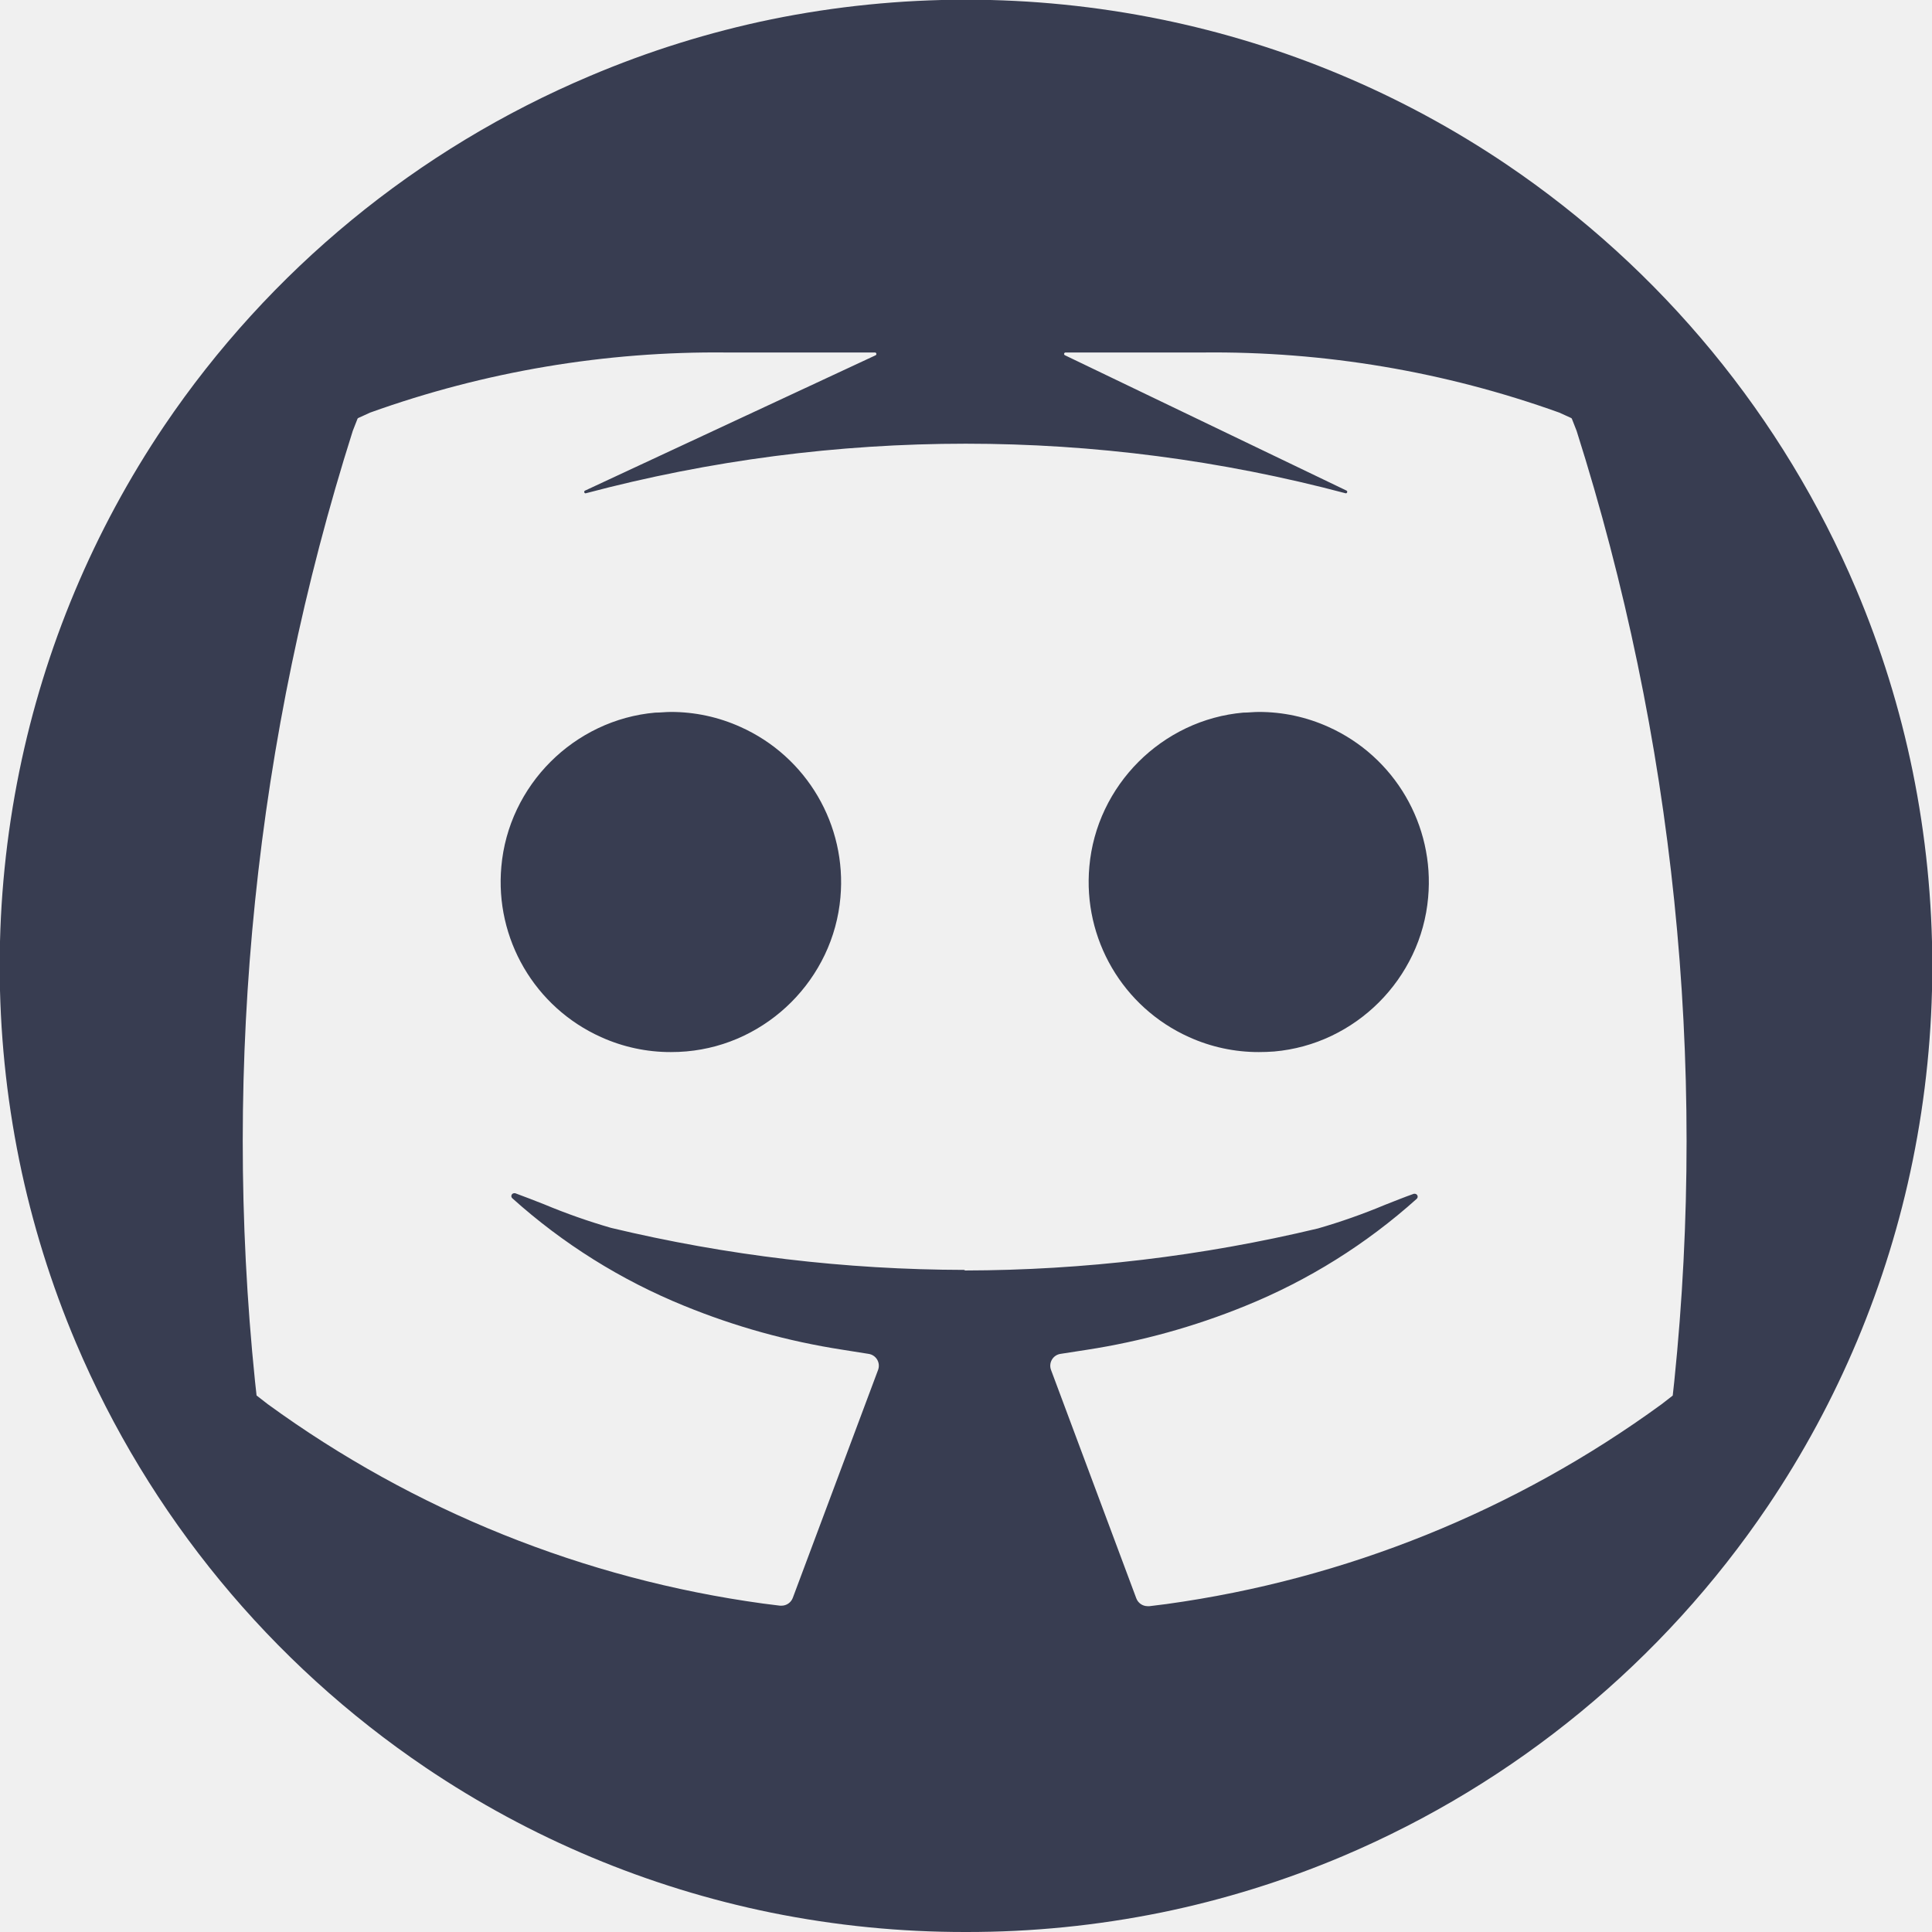
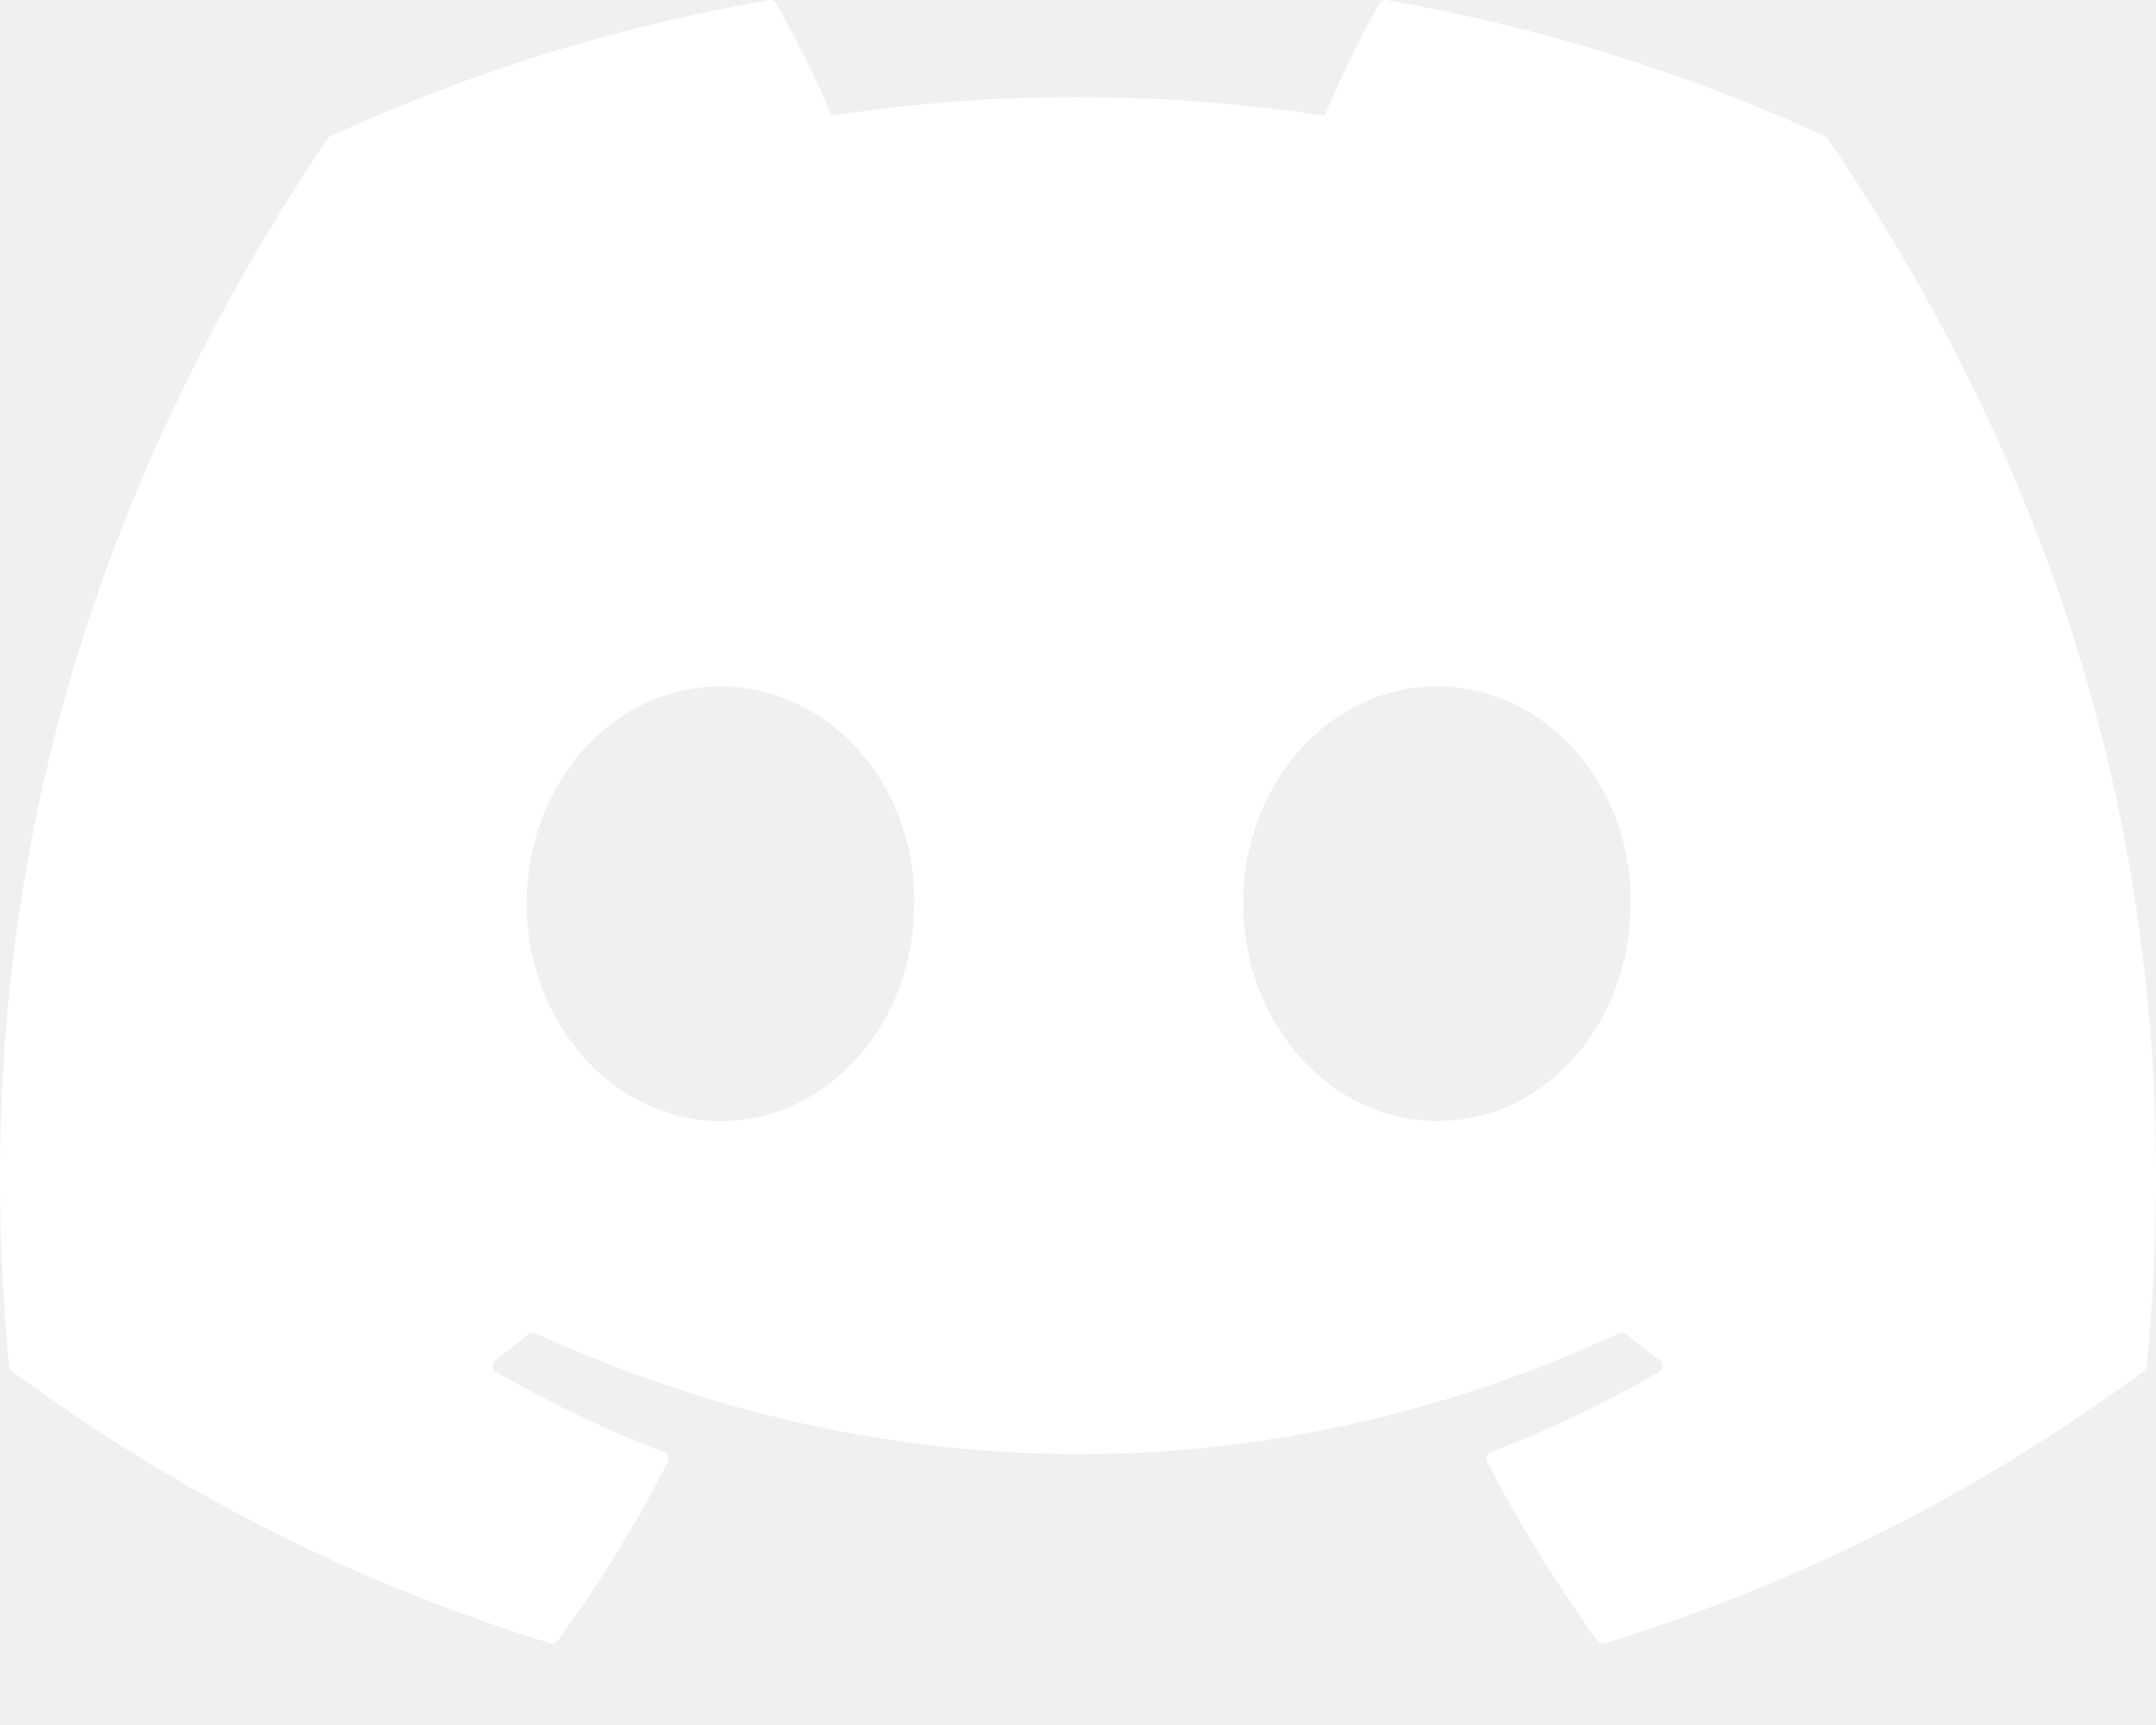
- <svg xmlns="http://www.w3.org/2000/svg" width="20" height="20" viewBox="0 0 20 20">
-   <path fill="#383d51" d="M10 20a10.074 10.074 0 01-2.015-.2 9.945 9.945 0 01-3.576-1.5 10.029 10.029 0 01-3.623-4.4A9.95 9.95 0 01.2 12.015a10.1 10.1 0 010-4.031 9.945 9.945 0 011.5-3.576A10.029 10.029 0 016.108.786 9.95 9.95 0 017.985.2a10.1 10.1 0 014.031 0 9.945 9.945 0 013.576 1.5 10.029 10.029 0 013.623 4.4 9.949 9.949 0 01.585 1.885 10.1 10.1 0 010 4.031 9.945 9.945 0 01-1.5 3.576 10.029 10.029 0 01-4.4 3.623 9.95 9.95 0 01-1.877.583A10.074 10.074 0 0110 20zM7.524 3.649a10.59 10.59 0 00-3.692.622l-.123.056a.015.015 0 00-.008.008l-.049.125A24.324 24.324 0 002.64 14.3l.016.146.116.09A11.323 11.323 0 007.9 16.6l.175.022h.016a.125.125 0 00.116-.081l.883-2.36a.124.124 0 00-.1-.166l-.271-.043a7.246 7.246 0 01-1.638-.455 6.092 6.092 0 01-1.778-1.113.03.03 0 01.019-.052h.011c.094.035.2.075.3.115a6.368 6.368 0 00.693.244 15.847 15.847 0 003.66.435v-.016.022a15.83 15.83 0 003.657-.435 6.364 6.364 0 00.693-.244c.1-.039.2-.08.3-.115h.011a.03.03 0 01.019.052 6.065 6.065 0 01-1.775 1.109 7.281 7.281 0 01-1.64.454l-.271.042a.124.124 0 00-.1.166l.883 2.365a.125.125 0 00.116.081h.021l.176-.022a11.323 11.323 0 005.124-2.068l.116-.09.016-.146a24.324 24.324 0 00-1.011-9.841l-.049-.125a.015.015 0 00-.008-.008l-.123-.056a10.59 10.59 0 00-3.692-.622h-1.418a.015.015 0 00-.006.029l2.913 1.4a.014.014 0 01.008.017.015.015 0 01-.014.012 15.324 15.324 0 00-7.87 0 .015.015 0 01-.014-.012.014.014 0 01.008-.016l3.008-1.401a.015.015 0 00.008-.017.015.015 0 00-.015-.012zm5.506 7.242a1.744 1.744 0 01-.721-.155 1.761 1.761 0 01-1.032-1.766 1.732 1.732 0 01.162-.593 1.778 1.778 0 01.838-.838 1.732 1.732 0 01.593-.162c.053 0 .107-.007.161-.007a1.743 1.743 0 01.721.155 1.761 1.761 0 011.032 1.767 1.732 1.732 0 01-.162.593 1.778 1.778 0 01-.838.838 1.732 1.732 0 01-.593.162 2.139 2.139 0 01-.16.006zm-6.087 0a1.744 1.744 0 01-.721-.155A1.761 1.761 0 015.19 8.97a1.732 1.732 0 01.162-.593 1.778 1.778 0 01.838-.838 1.732 1.732 0 01.593-.162c.053 0 .107-.007.161-.007a1.743 1.743 0 01.721.155A1.761 1.761 0 018.7 9.291a1.732 1.732 0 01-.162.593 1.778 1.778 0 01-.838.838 1.732 1.732 0 01-.593.162 1.777 1.777 0 01-.163.007z" data-name="Subtraction 83" />
+ <svg xmlns="http://www.w3.org/2000/svg" width="20" height="16" viewBox="0 0 20 16" fill="none">
+   <path d="M16.931 1.264C15.656 0.679 14.289 0.248 12.86 0.001C12.834 -0.004 12.808 0.008 12.794 0.032C12.619 0.345 12.424 0.753 12.288 1.073C10.75 0.843 9.221 0.843 7.715 1.073C7.579 0.745 7.377 0.345 7.2 0.032C7.187 0.009 7.161 -0.003 7.135 0.001C5.707 0.247 4.34 0.678 3.064 1.264C3.053 1.268 3.044 1.276 3.037 1.287C0.444 5.16 -0.266 8.939 0.083 12.67C0.084 12.689 0.094 12.706 0.109 12.717C1.819 13.973 3.476 14.736 5.103 15.242C5.129 15.25 5.156 15.24 5.173 15.219C5.558 14.693 5.901 14.139 6.195 13.557C6.212 13.523 6.195 13.482 6.16 13.469C5.616 13.262 5.098 13.011 4.6 12.725C4.56 12.702 4.557 12.646 4.593 12.619C4.698 12.54 4.803 12.458 4.903 12.376C4.921 12.361 4.947 12.358 4.968 12.367C8.241 13.861 11.785 13.861 15.019 12.367C15.04 12.357 15.066 12.36 15.085 12.375C15.185 12.458 15.29 12.54 15.395 12.619C15.431 12.646 15.429 12.702 15.39 12.725C14.891 13.016 14.373 13.262 13.829 13.468C13.793 13.481 13.777 13.523 13.795 13.557C14.095 14.139 14.438 14.692 14.816 15.218C14.832 15.24 14.86 15.25 14.886 15.242C16.52 14.736 18.177 13.973 19.888 12.717C19.903 12.706 19.912 12.689 19.914 12.671C20.331 8.357 19.215 4.61 16.957 1.287C16.951 1.276 16.942 1.268 16.931 1.264ZM6.683 10.398C5.698 10.398 4.886 9.493 4.886 8.382C4.886 7.271 5.682 6.367 6.683 6.367C7.692 6.367 8.497 7.279 8.481 8.382C8.481 9.493 7.685 10.398 6.683 10.398ZM13.329 10.398C12.344 10.398 11.532 9.493 11.532 8.382C11.532 7.271 12.328 6.367 13.329 6.367C14.338 6.367 15.142 7.279 15.126 8.382C15.126 9.493 14.338 10.398 13.329 10.398Z" fill="white" />
</svg>
